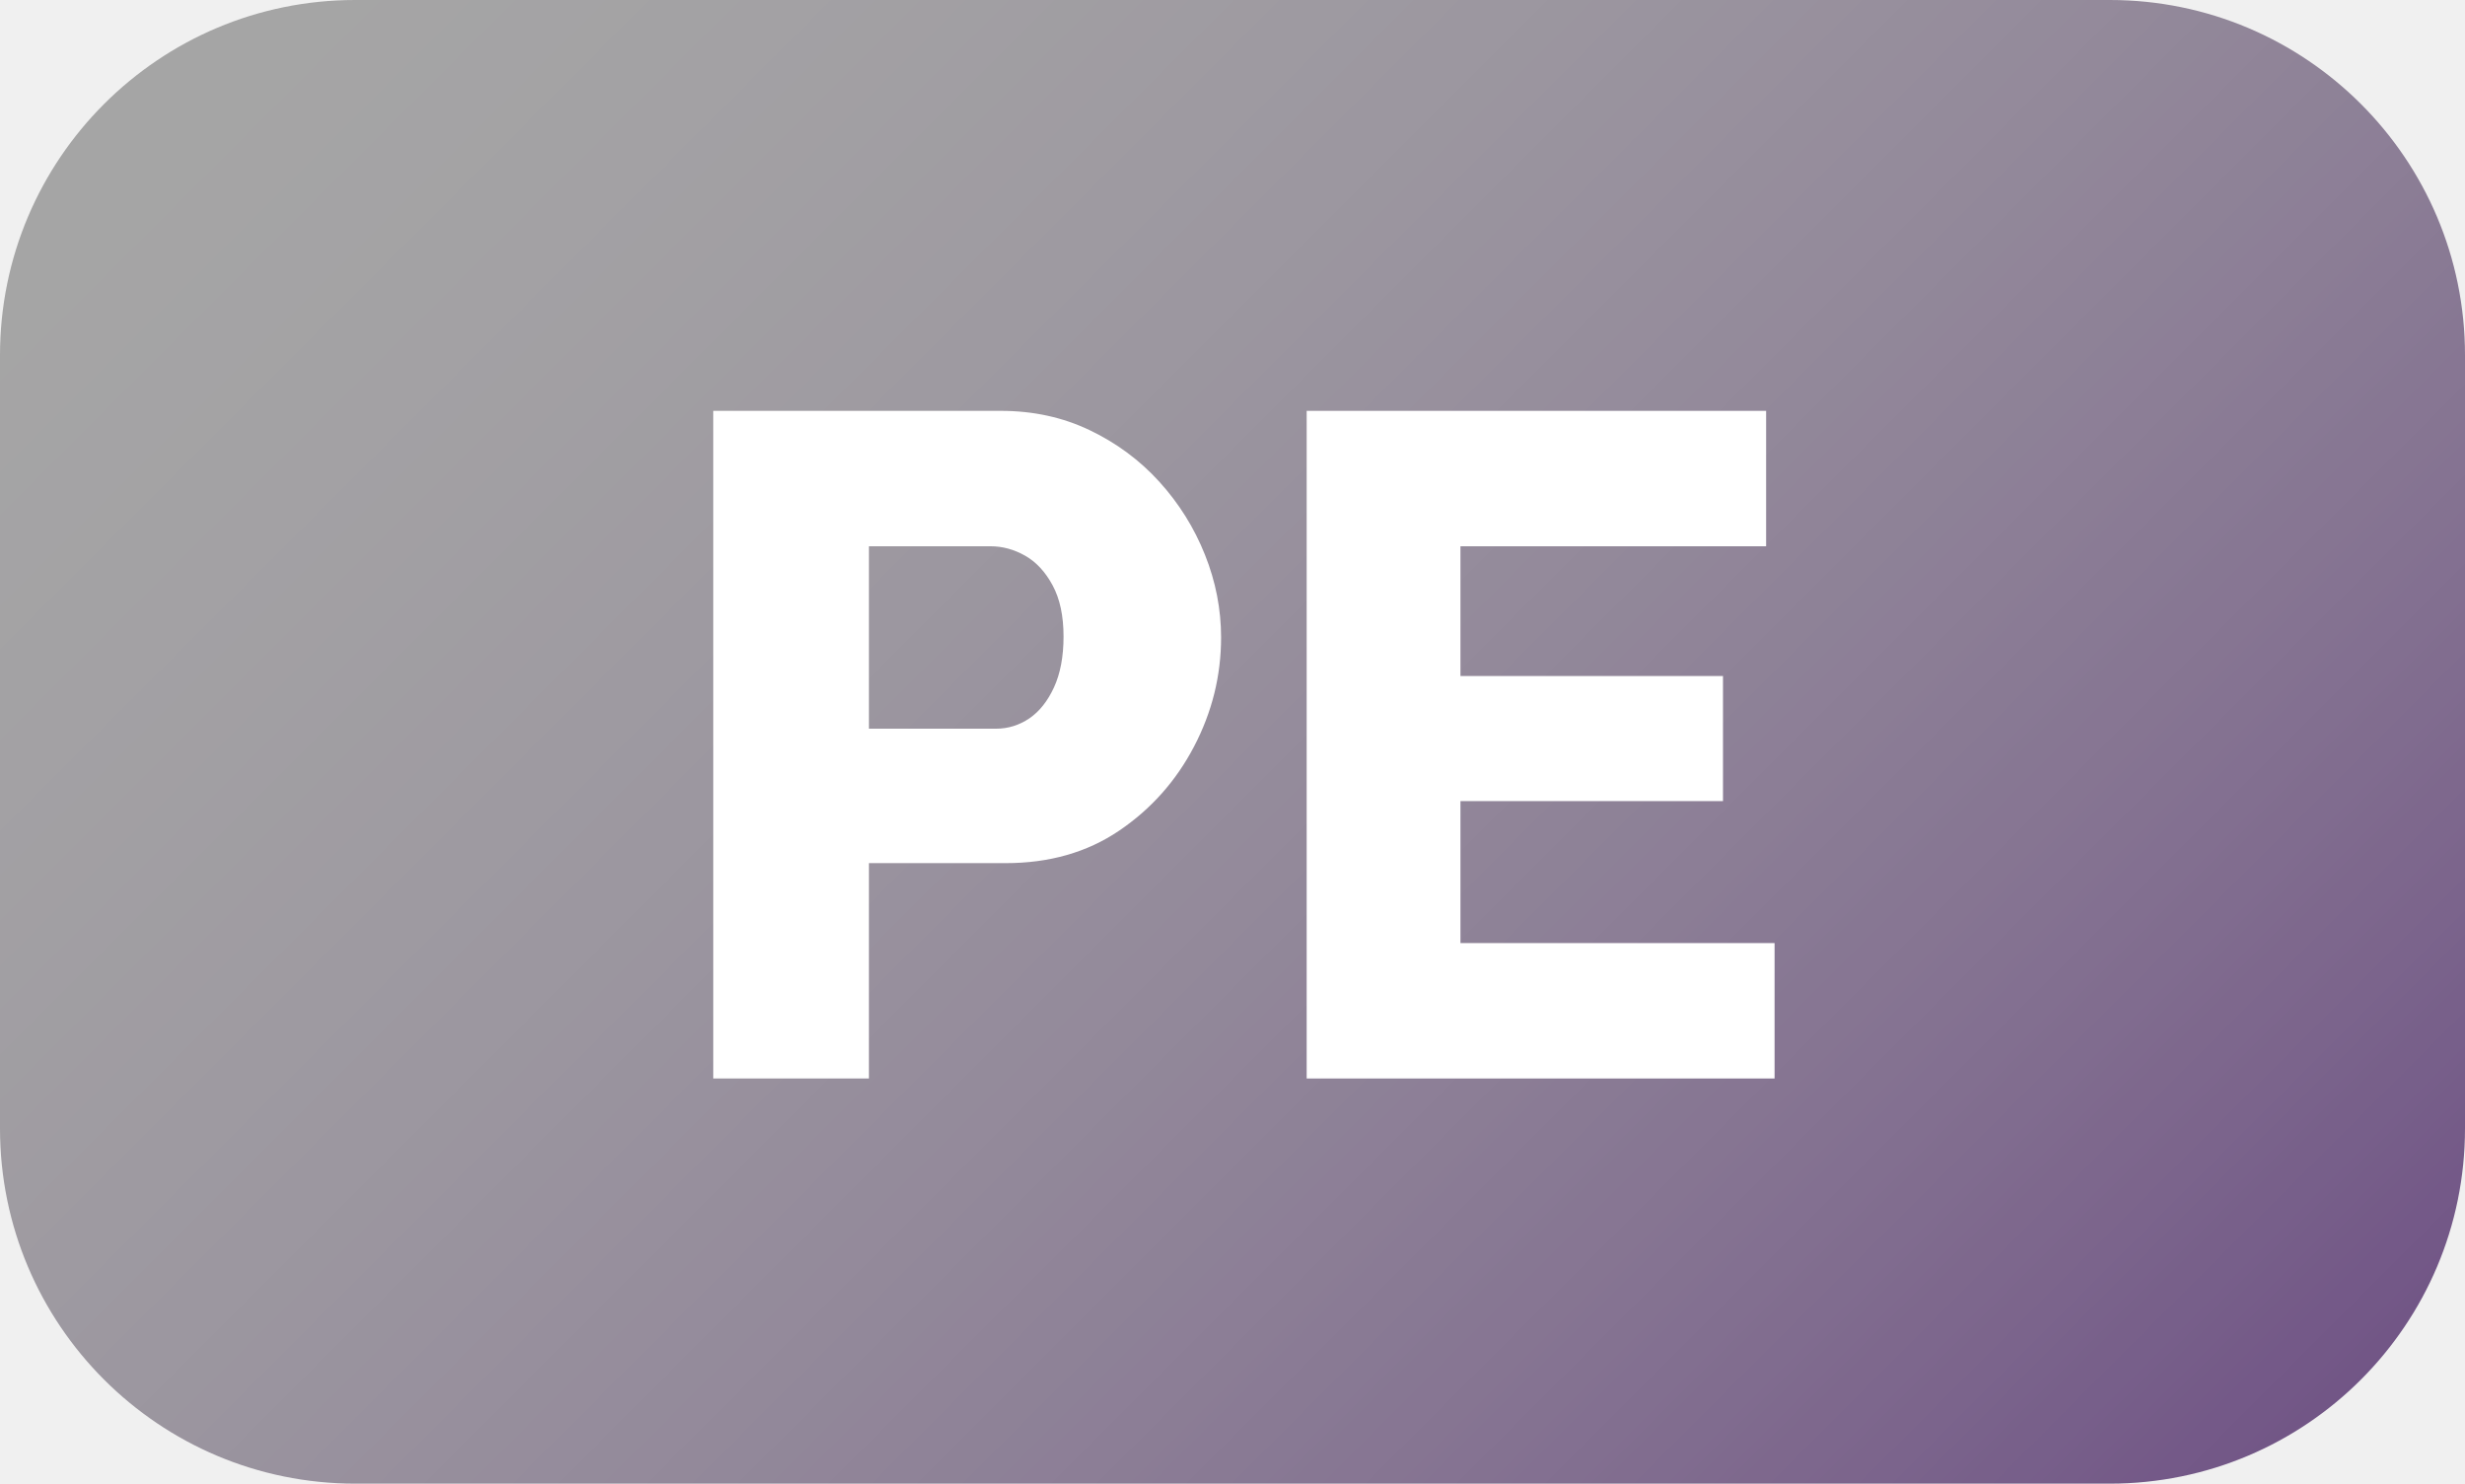
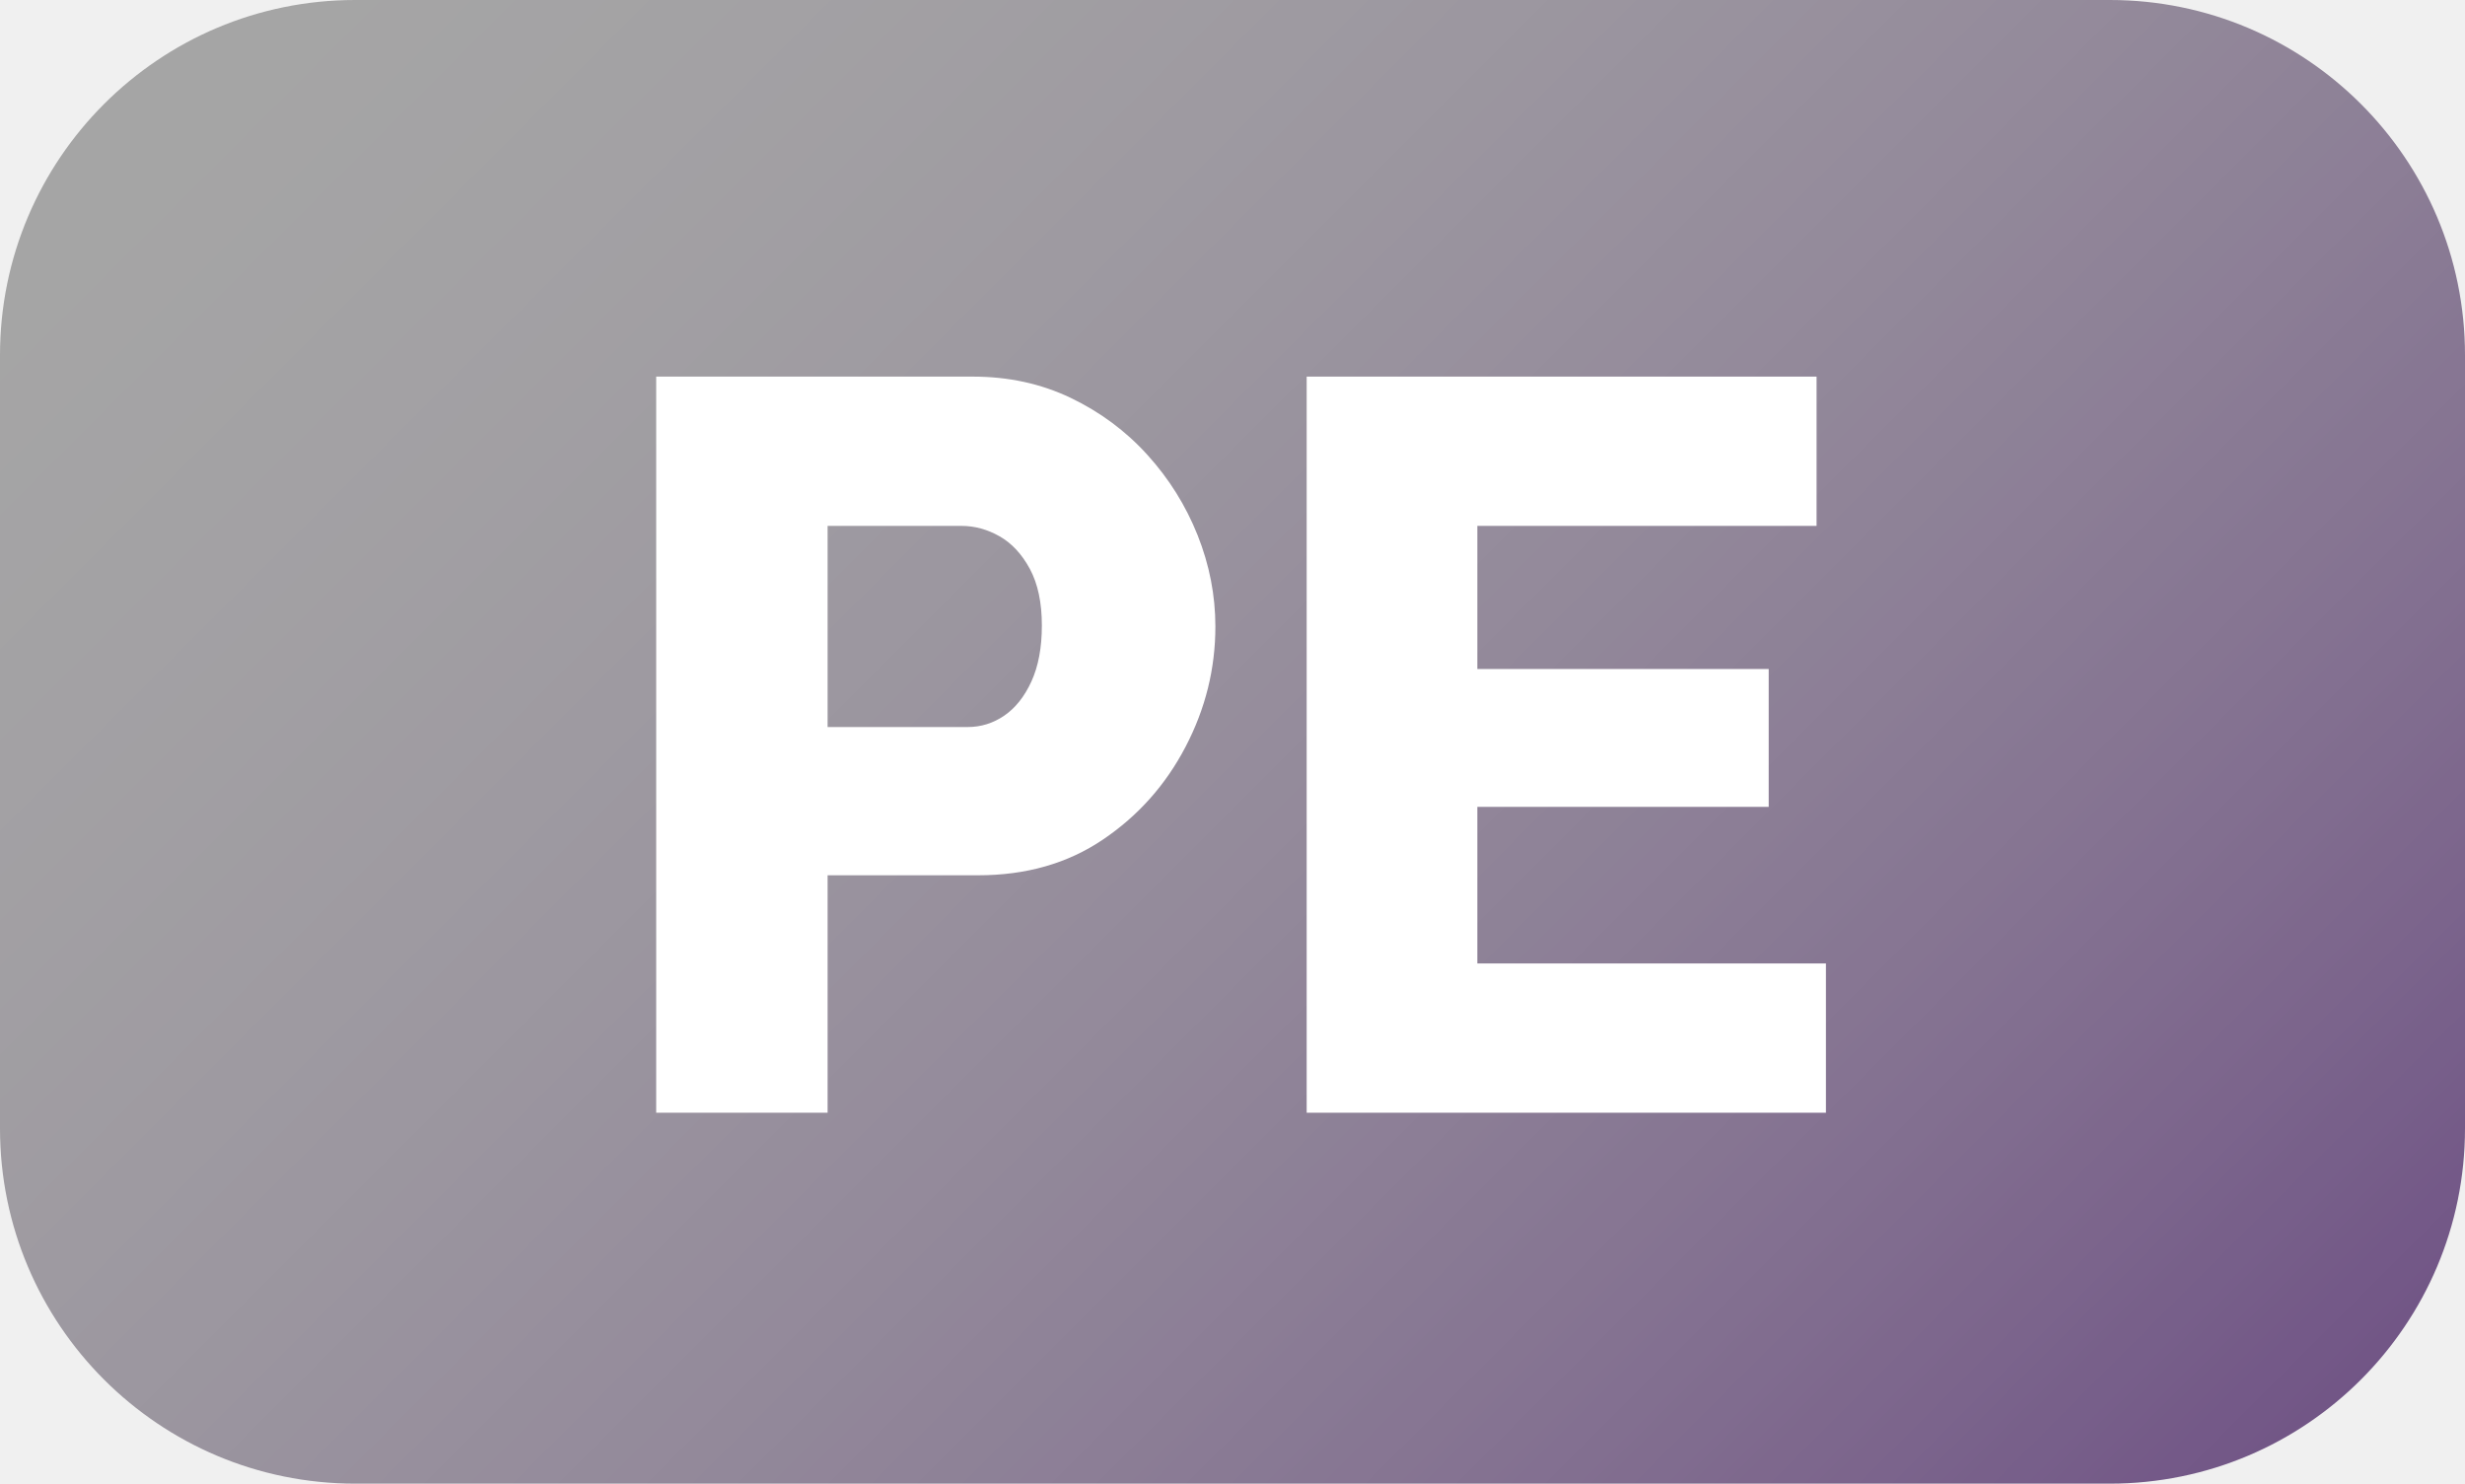
<svg xmlns="http://www.w3.org/2000/svg" width="432" height="260" overflow="hidden">
  <defs>
    <clipPath id="clip0">
      <rect x="2818" y="1020" width="432" height="260" />
    </clipPath>
    <linearGradient x1="2861" y1="977" x2="3207" y2="1323" gradientUnits="userSpaceOnUse" spreadMethod="reflect" id="fill1">
      <stop offset="0" stop-color="#A6A6A6" />
      <stop offset="0.011" stop-color="#A5A5A5" />
      <stop offset="0.023" stop-color="#A5A5A5" />
      <stop offset="0.034" stop-color="#A5A5A5" />
      <stop offset="0.045" stop-color="#A5A5A5" />
      <stop offset="0.057" stop-color="#A5A5A5" />
      <stop offset="0.068" stop-color="#A5A5A5" />
      <stop offset="0.08" stop-color="#A5A5A5" />
      <stop offset="0.091" stop-color="#A5A5A5" />
      <stop offset="0.102" stop-color="#A5A4A5" />
      <stop offset="0.114" stop-color="#A5A4A5" />
      <stop offset="0.125" stop-color="#A4A4A5" />
      <stop offset="0.136" stop-color="#A4A3A5" />
      <stop offset="0.148" stop-color="#A4A3A5" />
      <stop offset="0.159" stop-color="#A4A3A4" />
      <stop offset="0.17" stop-color="#A3A2A4" />
      <stop offset="0.182" stop-color="#A3A2A4" />
      <stop offset="0.193" stop-color="#A3A1A4" />
      <stop offset="0.205" stop-color="#A3A1A4" />
      <stop offset="0.216" stop-color="#A2A0A4" />
      <stop offset="0.227" stop-color="#A2A0A3" />
      <stop offset="0.239" stop-color="#A29FA3" />
      <stop offset="0.25" stop-color="#A19FA3" />
      <stop offset="0.261" stop-color="#A19EA3" />
      <stop offset="0.273" stop-color="#A09EA2" />
      <stop offset="0.284" stop-color="#A09DA2" />
      <stop offset="0.295" stop-color="#A09CA2" />
      <stop offset="0.307" stop-color="#9F9CA2" />
      <stop offset="0.318" stop-color="#9F9BA1" />
      <stop offset="0.33" stop-color="#9E9AA1" />
      <stop offset="0.341" stop-color="#9E9AA1" />
      <stop offset="0.352" stop-color="#9D99A1" />
      <stop offset="0.364" stop-color="#9D98A0" />
      <stop offset="0.375" stop-color="#9C97A0" />
      <stop offset="0.386" stop-color="#9C97A0" />
      <stop offset="0.398" stop-color="#9B969F" />
      <stop offset="0.409" stop-color="#9B959F" />
      <stop offset="0.42" stop-color="#9A949F" />
      <stop offset="0.432" stop-color="#99939E" />
      <stop offset="0.443" stop-color="#99929E" />
      <stop offset="0.455" stop-color="#98919E" />
      <stop offset="0.466" stop-color="#98909D" />
      <stop offset="0.477" stop-color="#978F9D" />
      <stop offset="0.489" stop-color="#968E9C" />
      <stop offset="0.5" stop-color="#968D9C" />
      <stop offset="0.511" stop-color="#958C9C" />
      <stop offset="0.523" stop-color="#948B9B" />
      <stop offset="0.534" stop-color="#948A9B" />
      <stop offset="0.545" stop-color="#93899A" />
      <stop offset="0.557" stop-color="#92889A" />
      <stop offset="0.568" stop-color="#918799" />
      <stop offset="0.58" stop-color="#918599" />
      <stop offset="0.591" stop-color="#908498" />
      <stop offset="0.602" stop-color="#8F8398" />
      <stop offset="0.614" stop-color="#8E8297" />
      <stop offset="0.625" stop-color="#8D8197" />
      <stop offset="0.636" stop-color="#8D7F97" />
      <stop offset="0.648" stop-color="#8C7E96" />
      <stop offset="0.659" stop-color="#8B7D95" />
      <stop offset="0.67" stop-color="#8A7B95" />
      <stop offset="0.682" stop-color="#897A94" />
      <stop offset="0.693" stop-color="#887994" />
      <stop offset="0.705" stop-color="#877793" />
      <stop offset="0.716" stop-color="#877693" />
      <stop offset="0.727" stop-color="#867592" />
      <stop offset="0.739" stop-color="#857392" />
      <stop offset="0.75" stop-color="#847291" />
      <stop offset="0.761" stop-color="#837091" />
      <stop offset="0.773" stop-color="#826F90" />
      <stop offset="0.784" stop-color="#816D8F" />
      <stop offset="0.795" stop-color="#806C8F" />
      <stop offset="0.807" stop-color="#7F6A8E" />
      <stop offset="0.818" stop-color="#7E688D" />
      <stop offset="0.83" stop-color="#7D678D" />
      <stop offset="0.841" stop-color="#7C658C" />
      <stop offset="0.852" stop-color="#7B648C" />
      <stop offset="0.864" stop-color="#79628B" />
      <stop offset="0.875" stop-color="#78608A" />
      <stop offset="0.886" stop-color="#775F8A" />
      <stop offset="0.898" stop-color="#765D89" />
      <stop offset="0.909" stop-color="#755B88" />
      <stop offset="0.92" stop-color="#745988" />
      <stop offset="0.932" stop-color="#735887" />
      <stop offset="0.943" stop-color="#725686" />
      <stop offset="0.955" stop-color="#705485" />
      <stop offset="0.966" stop-color="#6F5285" />
      <stop offset="0.977" stop-color="#6E5084" />
      <stop offset="0.989" stop-color="#6D4E83" />
      <stop offset="1" stop-color="#6C4D83" />
    </linearGradient>
  </defs>
  <g clip-path="url(#clip0)" transform="translate(-2818 -1020)">
    <path d="M2818 1082.25C2818 1047.87 2845.87 1020 2880.25 1020L3187.75 1020C3222.13 1020 3250 1047.87 3250 1082.25L3250 1217.75C3250 1252.13 3222.13 1280 3187.75 1280L2880.25 1280C2845.87 1280 2818 1252.13 2818 1217.75Z" fill="url(#fill1)" fill-rule="evenodd" />
-     <path d="M2943 1092 2993.41 1092C2999.06 1092 3004.25 1093.13 3008.96 1095.38 3013.67 1097.63 3017.75 1100.65 3021.19 1104.44 3024.62 1108.23 3027.29 1112.49 3029.17 1117.21 3031.06 1121.94 3032 1126.77 3032 1131.71 3032 1138.42 3030.42 1144.79 3027.26 1150.83 3024.1 1156.87 3019.72 1161.79 3014.12 1165.58 3008.52 1169.37 3001.89 1171.26 2994.24 1171.26L2970.28 1171.26 2970.28 1209 2943 1209 2943 1092ZM2970.28 1115.73 2970.28 1147.7 2992.57 1147.7C2994.68 1147.7 2996.62 1147.09 2998.4 1145.89 3000.17 1144.68 3001.61 1142.86 3002.72 1140.45 3003.83 1138.03 3004.39 1135.06 3004.39 1131.55 3004.39 1127.92 3003.75 1124.93 3002.47 1122.57 3001.2 1120.21 2999.59 1118.48 2997.65 1117.38 2995.71 1116.28 2993.68 1115.73 2991.58 1115.73L2970.28 1115.73Z" fill="#FFFFFF" fill-rule="evenodd" />
-     <path d="M3047 1092 3127.52 1092 3127.52 1115.73 3073.95 1115.73 3073.95 1138.47 3119.96 1138.47 3119.96 1160.39 3073.95 1160.39 3073.95 1185.27 3129 1185.27 3129 1209 3047 1209 3047 1092Z" fill="#FFFFFF" fill-rule="evenodd" />
+     <path d="M2933 1086 2988.5 1086C2994.73 1086 3000.44 1087.24 3005.63 1089.72 3010.82 1092.21 3015.31 1095.54 3019.09 1099.72 3022.88 1103.9 3025.81 1108.59 3027.89 1113.8 3029.96 1119.01 3031 1124.34 3031 1129.79 3031 1137.18 3029.26 1144.2 3025.78 1150.86 3022.3 1157.53 3017.48 1162.95 3011.31 1167.12 3005.14 1171.3 2997.84 1173.39 2989.42 1173.39L2963.04 1173.39 2963.04 1215 2933 1215 2933 1086ZM2963.04 1112.16 2963.04 1147.41 2987.59 1147.41C2989.91 1147.41 2992.04 1146.75 2994 1145.41 2995.95 1144.08 2997.54 1142.08 2998.76 1139.42 2999.98 1136.75 3000.59 1133.48 3000.59 1129.61 3000.59 1125.61 2999.89 1122.31 2998.49 1119.7 2997.08 1117.1 2995.31 1115.19 2993.17 1113.98 2991.04 1112.77 2988.81 1112.16 2986.49 1112.16L2963.04 1112.16Z" fill="#FFFFFF" fill-rule="evenodd" />
+     <path d="M3047 1086 3136.36 1086 3136.36 1112.16 3076.91 1112.16 3076.91 1137.24 3127.97 1137.24 3127.97 1161.4 3076.91 1161.4 3076.91 1188.84 3138 1188.84 3138 1215 3047 1215 3047 1086Z" fill="#FFFFFF" fill-rule="evenodd" />
  </g>
</svg>
